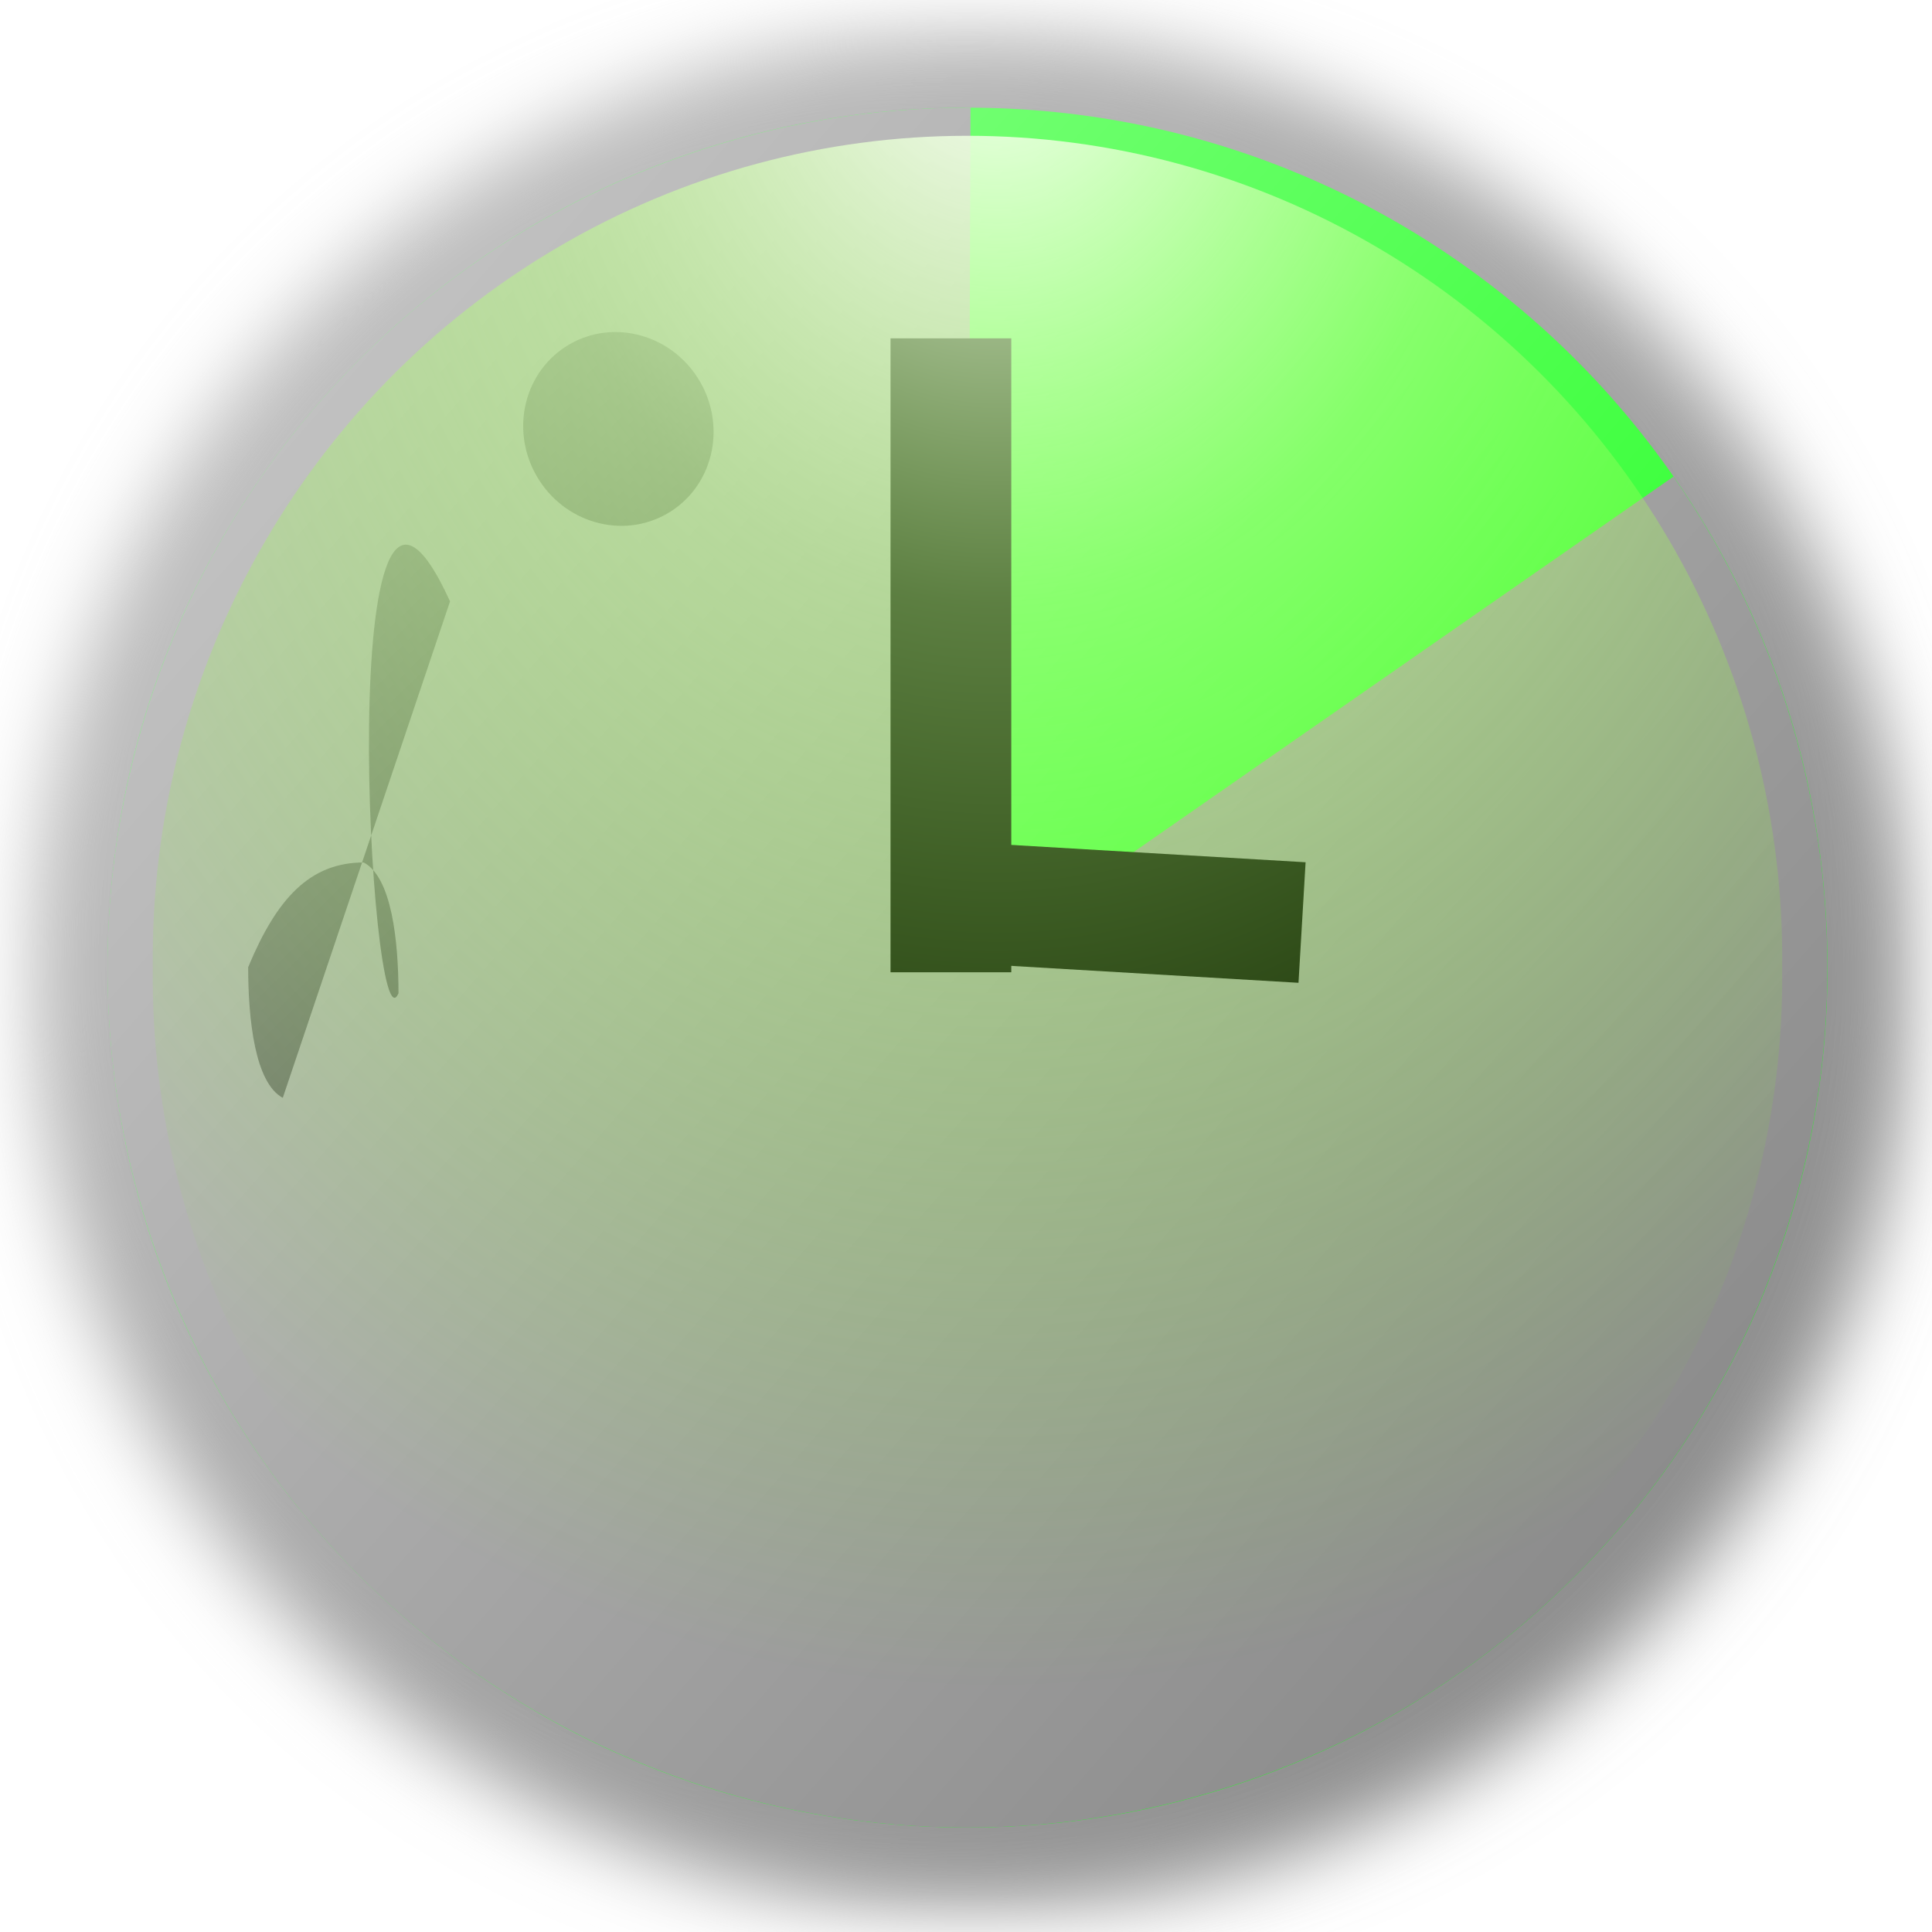
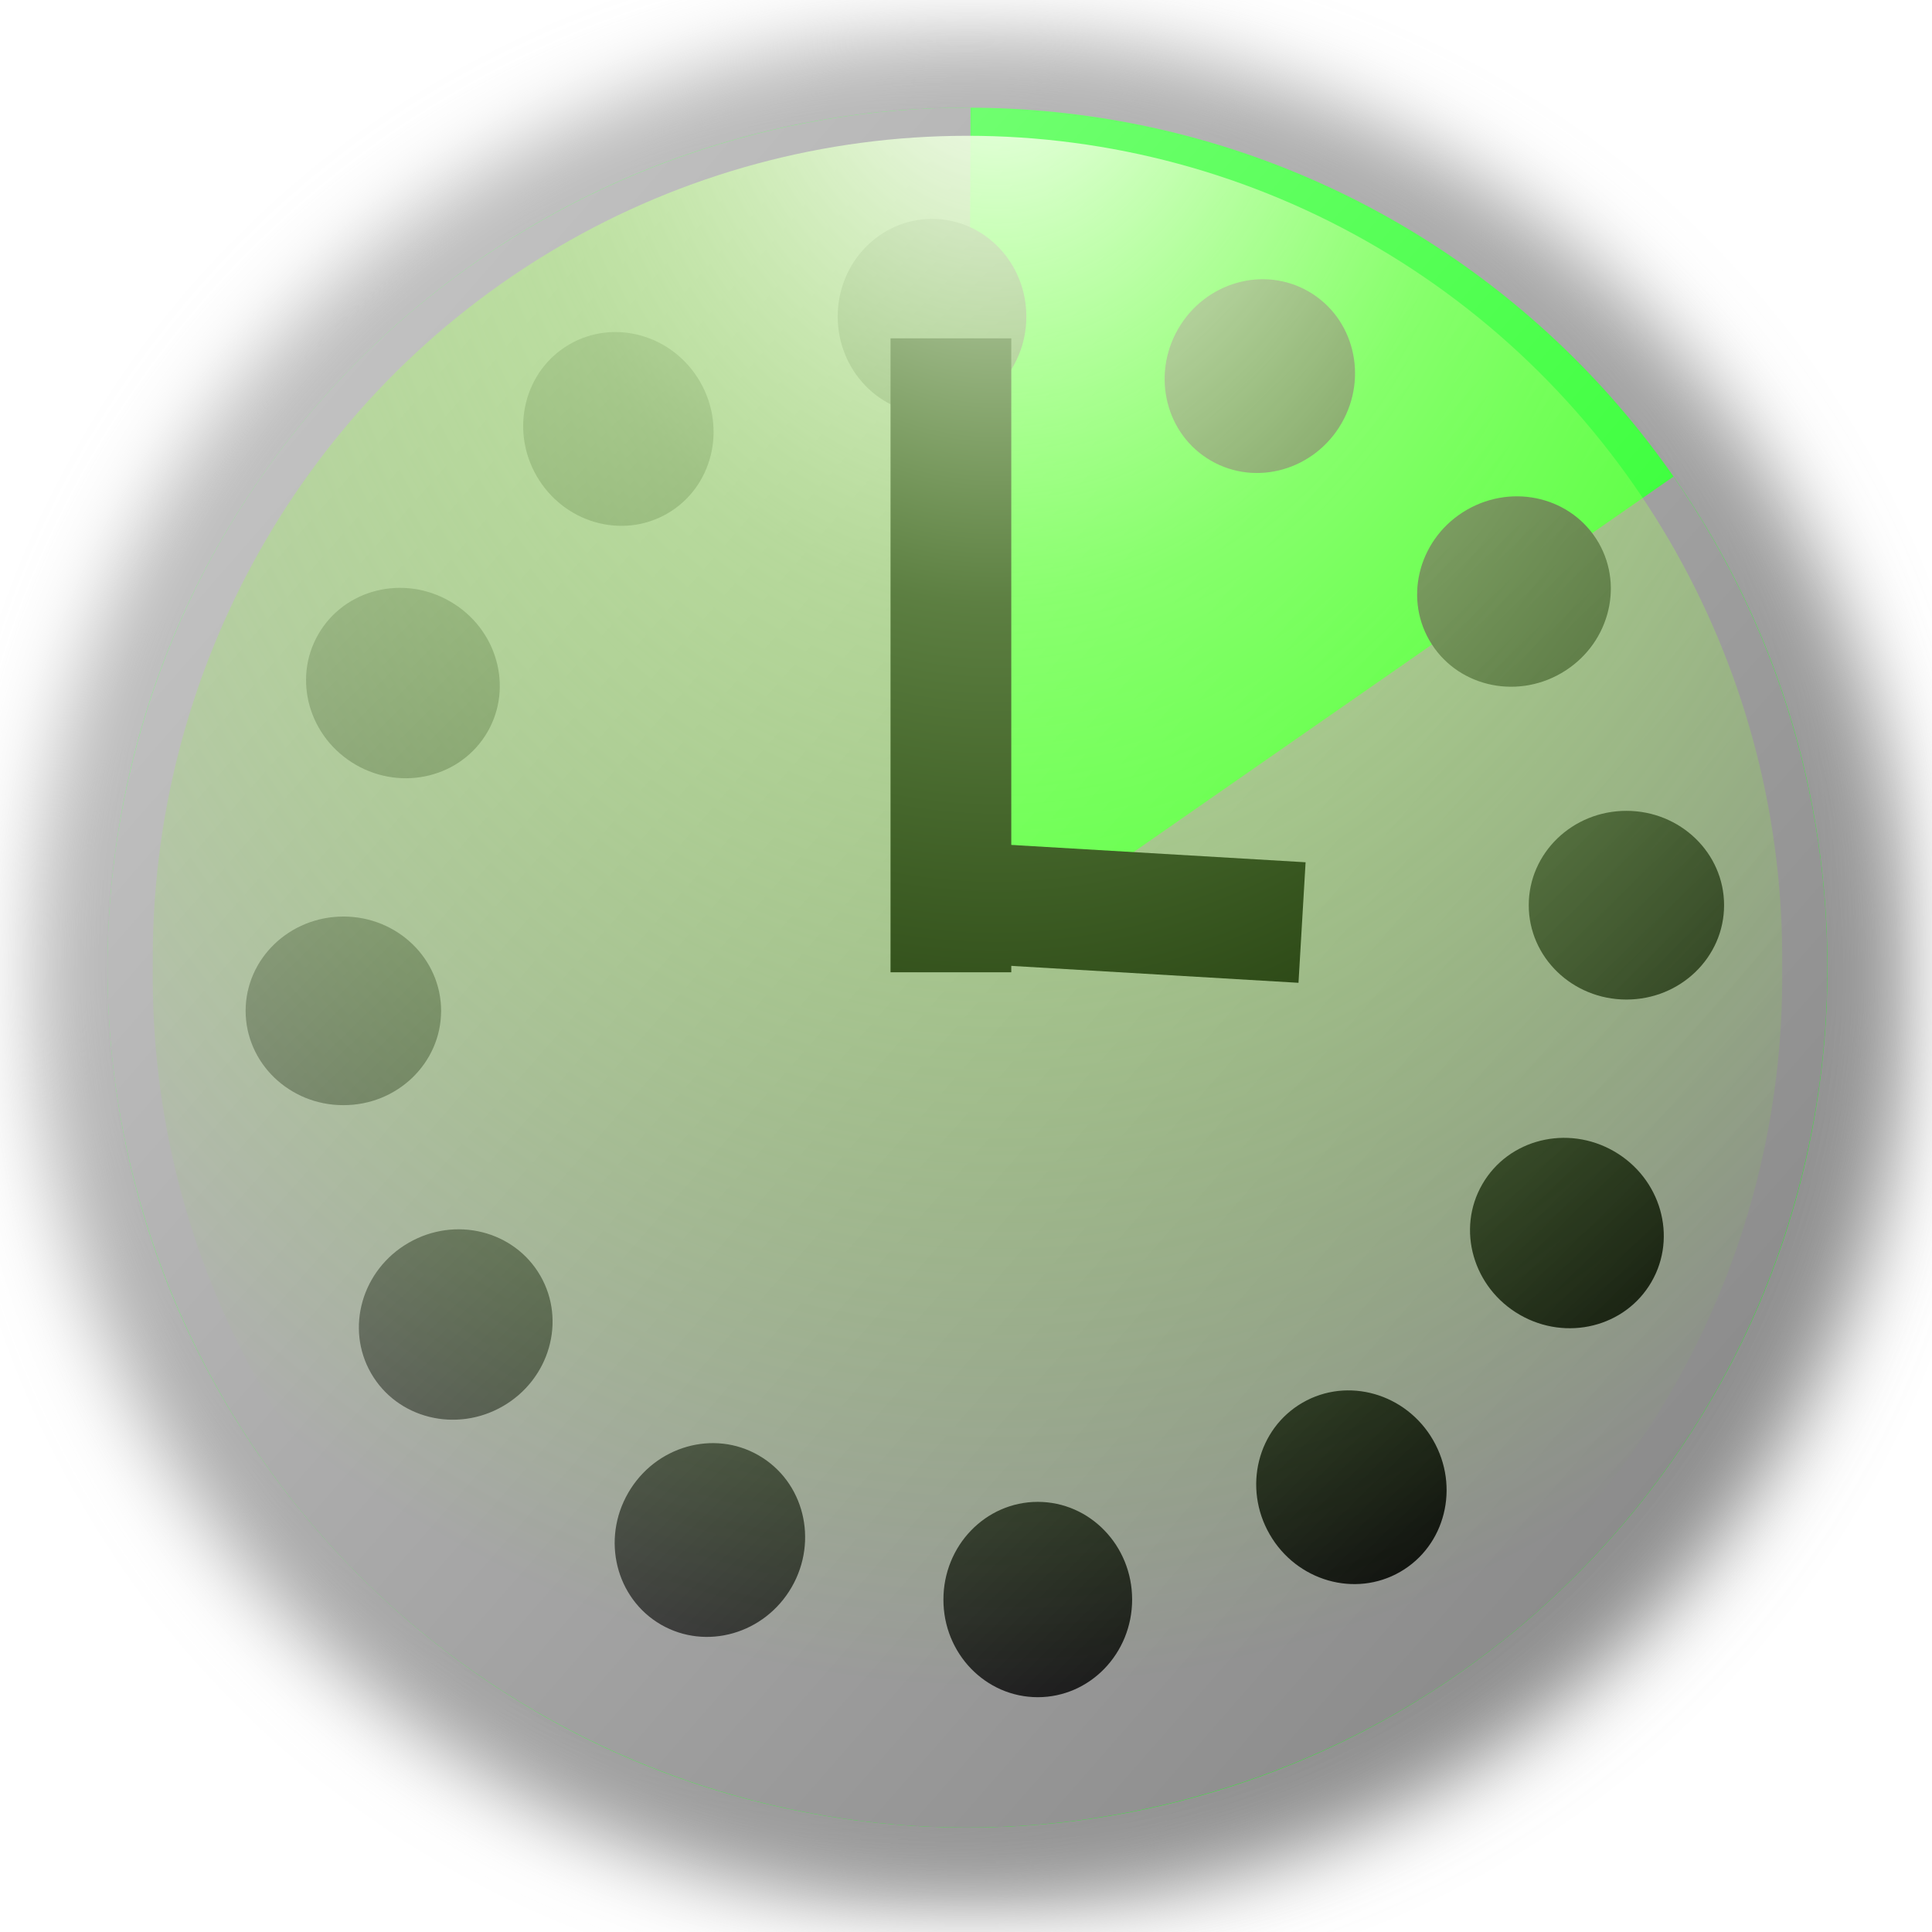
<svg xmlns="http://www.w3.org/2000/svg" xmlns:xlink="http://www.w3.org/1999/xlink" width="16px" height="16px" id="svg2987" version="1.1">
  <defs id="defs2989">
    <linearGradient id="linearGradient4465">
      <stop id="stop4467" offset="0" style="stop-color:#c1c1c1;stop-opacity:1;" />
      <stop id="stop4469" offset="1" style="stop-color:#8c8c8c;stop-opacity:1;" />
    </linearGradient>
    <linearGradient id="linearGradient4424">
      <stop style="stop-color:#000000;stop-opacity:1;" offset="0" id="stop4426" />
      <stop style="stop-color:#b3b3b3;stop-opacity:1;" offset="1" id="stop4428" />
    </linearGradient>
    <linearGradient id="linearGradient4357">
      <stop id="stop4359" offset="0" style="stop-color:#ffffff;stop-opacity:1;" />
      <stop style="stop-color:#baff84;stop-opacity:0.498;" offset="0.364" id="stop4473" />
      <stop id="stop4361" offset="1" style="stop-color:#76ff0a;stop-opacity:0;" />
    </linearGradient>
    <linearGradient id="linearGradient4347">
      <stop id="stop4349" offset="0" style="stop-color:#c1c1c1;stop-opacity:1;" />
      <stop id="stop4351" offset="1" style="stop-color:#8c8c8c;stop-opacity:1;" />
    </linearGradient>
    <linearGradient id="linearGradient3767">
      <stop style="stop-color:#82ff82;stop-opacity:1;" offset="0" id="stop3769" />
      <stop style="stop-color:#19ff19;stop-opacity:1;" offset="1" id="stop3771" />
    </linearGradient>
    <linearGradient xlink:href="#linearGradient4347" id="linearGradient3779" x1="2.225" y1="2.83" x2="14.039" y2="13.172" gradientUnits="userSpaceOnUse" />
    <filter id="filter4339">
      <feGaussianBlur stdDeviation="0.324" id="feGaussianBlur4341" />
    </filter>
    <linearGradient xlink:href="#linearGradient3767" id="linearGradient4345" gradientUnits="userSpaceOnUse" x1="2.225" y1="2.83" x2="14.039" y2="13.172" />
    <linearGradient xlink:href="#linearGradient4424" id="linearGradient4430" x1="10.74" y1="16.149" x2="6.306" y2="-1.28" gradientUnits="userSpaceOnUse" />
    <radialGradient xlink:href="#linearGradient4357" id="radialGradient4440" gradientUnits="userSpaceOnUse" gradientTransform="matrix(1.571298,0.01074232,-0.01353758,1.980168,-4.565548,-0.6835587)" cx="8.198" cy="-0.08" fx="8.198" fy="-0.08" r="7.778" />
    <linearGradient xlink:href="#linearGradient4465" id="linearGradient4471" gradientUnits="userSpaceOnUse" x1="2.225" y1="2.83" x2="14.039" y2="13.172" />
  </defs>
  <g id="layer4" style="display:inline">
    <path style="fill:url(#linearGradient3779);fill-opacity:1;stroke:none;display:inline;filter:url(#filter4339)" id="path2997" d="m 15.822,8.133 a 7.778,7.778 0 1 1 -15.556,0 7.778,7.778 0 1 1 15.556,0 z" transform="translate(0,-0.08838835)" />
  </g>
  <g id="layer1" style="display:inline">
    <path transform="matrix(0.9156293,0,0,0.9156293,0.6473722,0.5665854)" d="m 15.822,8.133 a 7.778,7.778 0 1 1 -15.556,0 7.778,7.778 0 1 1 15.556,0 z" id="path4343" style="fill:url(#linearGradient4345);fill-opacity:1;stroke:none" />
  </g>
  <g id="layer5" style="display:inline">
    <path style="fill:url(#linearGradient4471);fill-opacity:1;stroke:none;display:inline" id="path4462" d="M 14.429,3.692 A 7.778,7.778 0 1 1 8.071,0.355 L 8.043,8.133 z" transform="matrix(0.9156293,0,0,0.9156293,0.6473722,0.5665854)" />
  </g>
  <g id="layer2" style="display:inline">
-     <path id="use4309" transform="matrix(0.773237,-0.4464286,0.4464286,0.773237,-1.97159,5.552933)" style="fill:url(#linearGradient4430);fill-opacity:1;stroke:none" d="M 8.875,2.031 C 8.875,2.532 8.483,2.938 8,2.938 7.517,2.938 7.125,2.532 7.125,2.031 7.125,1.531 7.517,1.125 8,1.125 c 0.483,0 0.875,0.406 0.875,0.906 z M 5.848,2.636 C 6.1.0,3.069 5.962,3.617 5.544,3.858 5.125,4.1 4.583,3.944 4.333,3.511 4.083,3.077 4.219,2.53 4.638,2.289 5.056,2.047 5.598,2.202 5.848,2.636 z M 3.53,4.673 C 3.963,4.923 4.119,5.465 3.877,5.884 3.635,6.302 3.088,6.439 2.655,6.188 2.221,5.938 2.066,5.396 2.307,4.977 2.549,4.559 3.096,4.423 3.53,4.673 z m -0.99,2.923 c 0.501,0 0.906,0.392 0.906,0.875 0,0.483 -0.406,0.875 -0.906,0.875 -0.501,0 -0.906,-0.392 -0.906,-0.875 0,-0.483 0.406,-0.875 0.906,-0.875 z M 3.145,10.623 c 0.433,-0.25 0.981,-0.114 1.222,0.305 0.242,0.419 0.086,0.961 -0.347,1.211 C 3.586,12.389 3.039,12.252 2.797,11.834 2.556,11.415 2.711,10.873 3.145,10.623 z m 2.037,2.319 c 0.25,-0.433 0.792,-0.589 1.211,-0.347 0.419,0.242 0.555,0.789 0.305,1.222 -0.25,0.433 -0.792,0.589 -1.211,0.347 C 5.068,13.922 4.931,13.375 5.182,12.942 z m 2.923,0.99 c 0,-0.501 0.392,-0.906 0.875,-0.906 0.483,0 0.875,0.406 0.875,0.906 0,0.501 -0.392,0.906 -0.875,0.906 -0.483,0 -0.875,-0.406 -0.875,-0.906 z M 11.132,13.327 c -0.25,-0.433 -0.114,-0.981 0.305,-1.222 0.419,-0.242 0.961,-0.086 1.211,0.347 0.25,0.433 0.114,0.981 -0.305,1.222 -0.419,0.242 -0.961,0.086 -1.211,-0.347 z m 2.319,-2.037 c -0.433,-0.25 -0.589,-0.792 -0.347,-1.211 0.242,-0.419 0.789,-0.555 1.222,-0.305 0.433,0.25 0.589,0.792 0.347,1.211 -0.242,0.419 -0.789,0.555 -1.222,0.305 z M 14.44,8.366 c -0.501,0 -0.906,-0.392 -0.906,-0.875 0,-0.483 0.406,-0.875 0.906,-0.875 0.501,0 0.906,0.392 0.906,0.875 0,0.483 -0.406,0.875 -0.906,0.875 z M 13.835,5.34 C 13.402,5.59 12.855,5.454 12.613,5.035 12.371,4.617 12.527,4.074 12.96,3.824 c 0.433,-0.25 0.981,-0.114 1.222,0.305 0.242,0.419 0.086,0.961 -0.347,1.211 z M 11.798,3.021 C 11.548,3.454 11.006,3.61 10.588,3.368 10.169,3.127 10.033,2.579 10.283,2.146 10.533,1.712 11.075,1.557 11.494,1.799 11.912,2.04 12.049,2.587 11.798,3.021 z" />
+     <path id="use4309" transform="matrix(0.773237,-0.4464286,0.4464286,0.773237,-1.97159,5.552933)" style="fill:url(#linearGradient4430);fill-opacity:1;stroke:none" d="M 8.875,2.031 C 8.875,2.532 8.483,2.938 8,2.938 7.517,2.938 7.125,2.532 7.125,2.031 7.125,1.531 7.517,1.125 8,1.125 c 0.483,0 0.875,0.406 0.875,0.906 z M 5.848,2.636 C 6.099,3.069 5.962,3.617 5.544,3.858 5.125,4.1 4.583,3.944 4.333,3.511 4.083,3.077 4.219,2.53 4.638,2.289 5.056,2.047 5.598,2.202 5.848,2.636 z M 3.53,4.673 C 3.963,4.923 4.119,5.465 3.877,5.884 3.635,6.302 3.088,6.439 2.655,6.188 2.221,5.938 2.066,5.396 2.307,4.977 2.549,4.559 3.096,4.423 3.53,4.673 z m -0.99,2.923 c 0.501,0 0.906,0.392 0.906,0.875 0,0.483 -0.406,0.875 -0.906,0.875 -0.501,0 -0.906,-0.392 -0.906,-0.875 0,-0.483 0.406,-0.875 0.906,-0.875 z M 3.145,10.623 c 0.433,-0.25 0.981,-0.114 1.222,0.305 0.242,0.419 0.086,0.961 -0.347,1.211 C 3.586,12.389 3.039,12.252 2.797,11.834 2.556,11.415 2.711,10.873 3.145,10.623 z m 2.037,2.319 c 0.25,-0.433 0.792,-0.589 1.211,-0.347 0.419,0.242 0.555,0.789 0.305,1.222 -0.25,0.433 -0.792,0.589 -1.211,0.347 C 5.068,13.922 4.931,13.375 5.182,12.942 z m 2.923,0.99 c 0,-0.501 0.392,-0.906 0.875,-0.906 0.483,0 0.875,0.406 0.875,0.906 0,0.501 -0.392,0.906 -0.875,0.906 -0.483,0 -0.875,-0.406 -0.875,-0.906 z M 11.132,13.327 c -0.25,-0.433 -0.114,-0.981 0.305,-1.222 0.419,-0.242 0.961,-0.086 1.211,0.347 0.25,0.433 0.114,0.981 -0.305,1.222 -0.419,0.242 -0.961,0.086 -1.211,-0.347 z m 2.319,-2.037 c -0.433,-0.25 -0.589,-0.792 -0.347,-1.211 0.242,-0.419 0.789,-0.555 1.222,-0.305 0.433,0.25 0.589,0.792 0.347,1.211 -0.242,0.419 -0.789,0.555 -1.222,0.305 z M 14.44,8.366 c -0.501,0 -0.906,-0.392 -0.906,-0.875 0,-0.483 0.406,-0.875 0.906,-0.875 0.501,0 0.906,0.392 0.906,0.875 0,0.483 -0.406,0.875 -0.906,0.875 z M 13.835,5.34 C 13.402,5.59 12.855,5.454 12.613,5.035 12.371,4.617 12.527,4.074 12.96,3.824 c 0.433,-0.25 0.981,-0.114 1.222,0.305 0.242,0.419 0.086,0.961 -0.347,1.211 z M 11.798,3.021 C 11.548,3.454 11.006,3.61 10.588,3.368 10.169,3.127 10.033,2.579 10.283,2.146 10.533,1.712 11.075,1.557 11.494,1.799 11.912,2.04 12.049,2.587 11.798,3.021 z" />
    <path style="fill:none;stroke:#000000;stroke-width:1px;stroke-linecap:butt;stroke-linejoin:miter;stroke-opacity:1" d="m 7.875,2.802 0,5.25" id="path4436" />
    <path style="fill:none;stroke:#000000;stroke-width:1px;stroke-linecap:butt;stroke-linejoin:miter;stroke-opacity:1" d="M 7.778,7.463 10.783,7.64" id="path4438" />
  </g>
  <g id="layer3" style="display:inline">
    <path style="fill:url(#radialGradient4440);fill-opacity:1;stroke:none" id="path4353" d="m 15.412,8.133 a 7.369,7.437 0 1 1 -14.737,0 7.369,7.437 0 1 1 14.737,0 z" transform="matrix(0.9156293,0,0,0.9156293,0.6473722,0.5665854)" />
  </g>
</svg>
